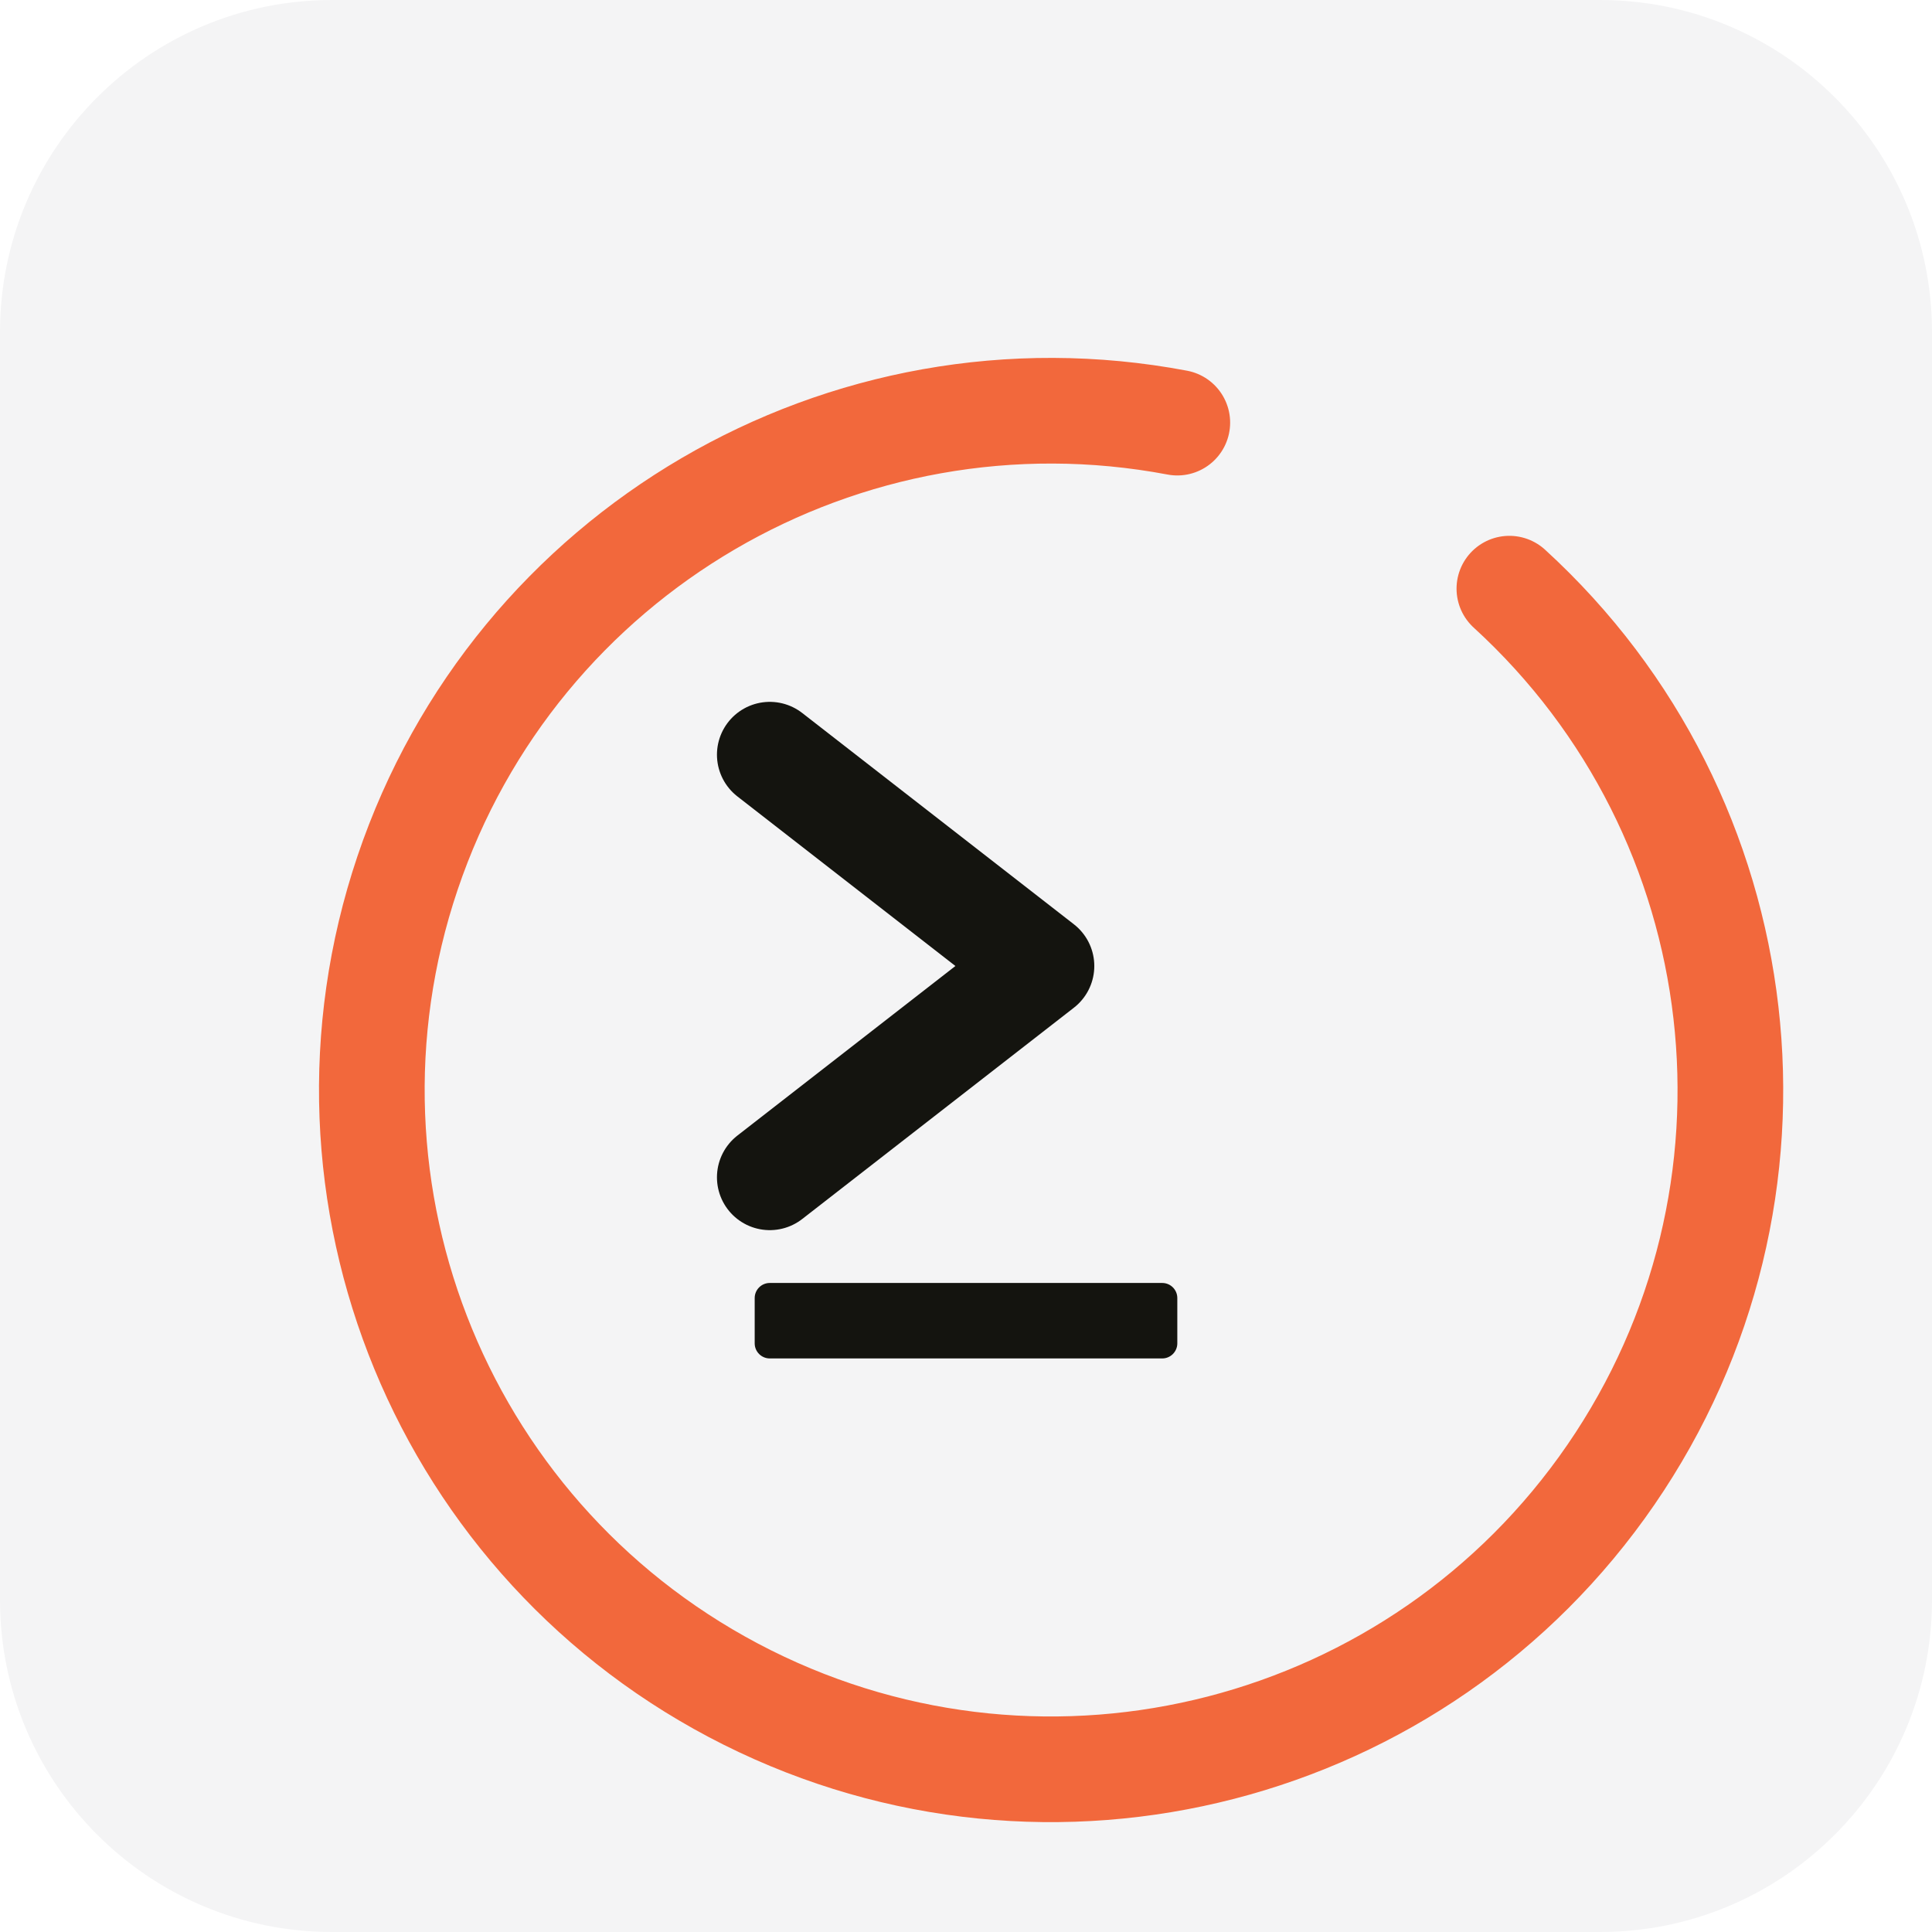
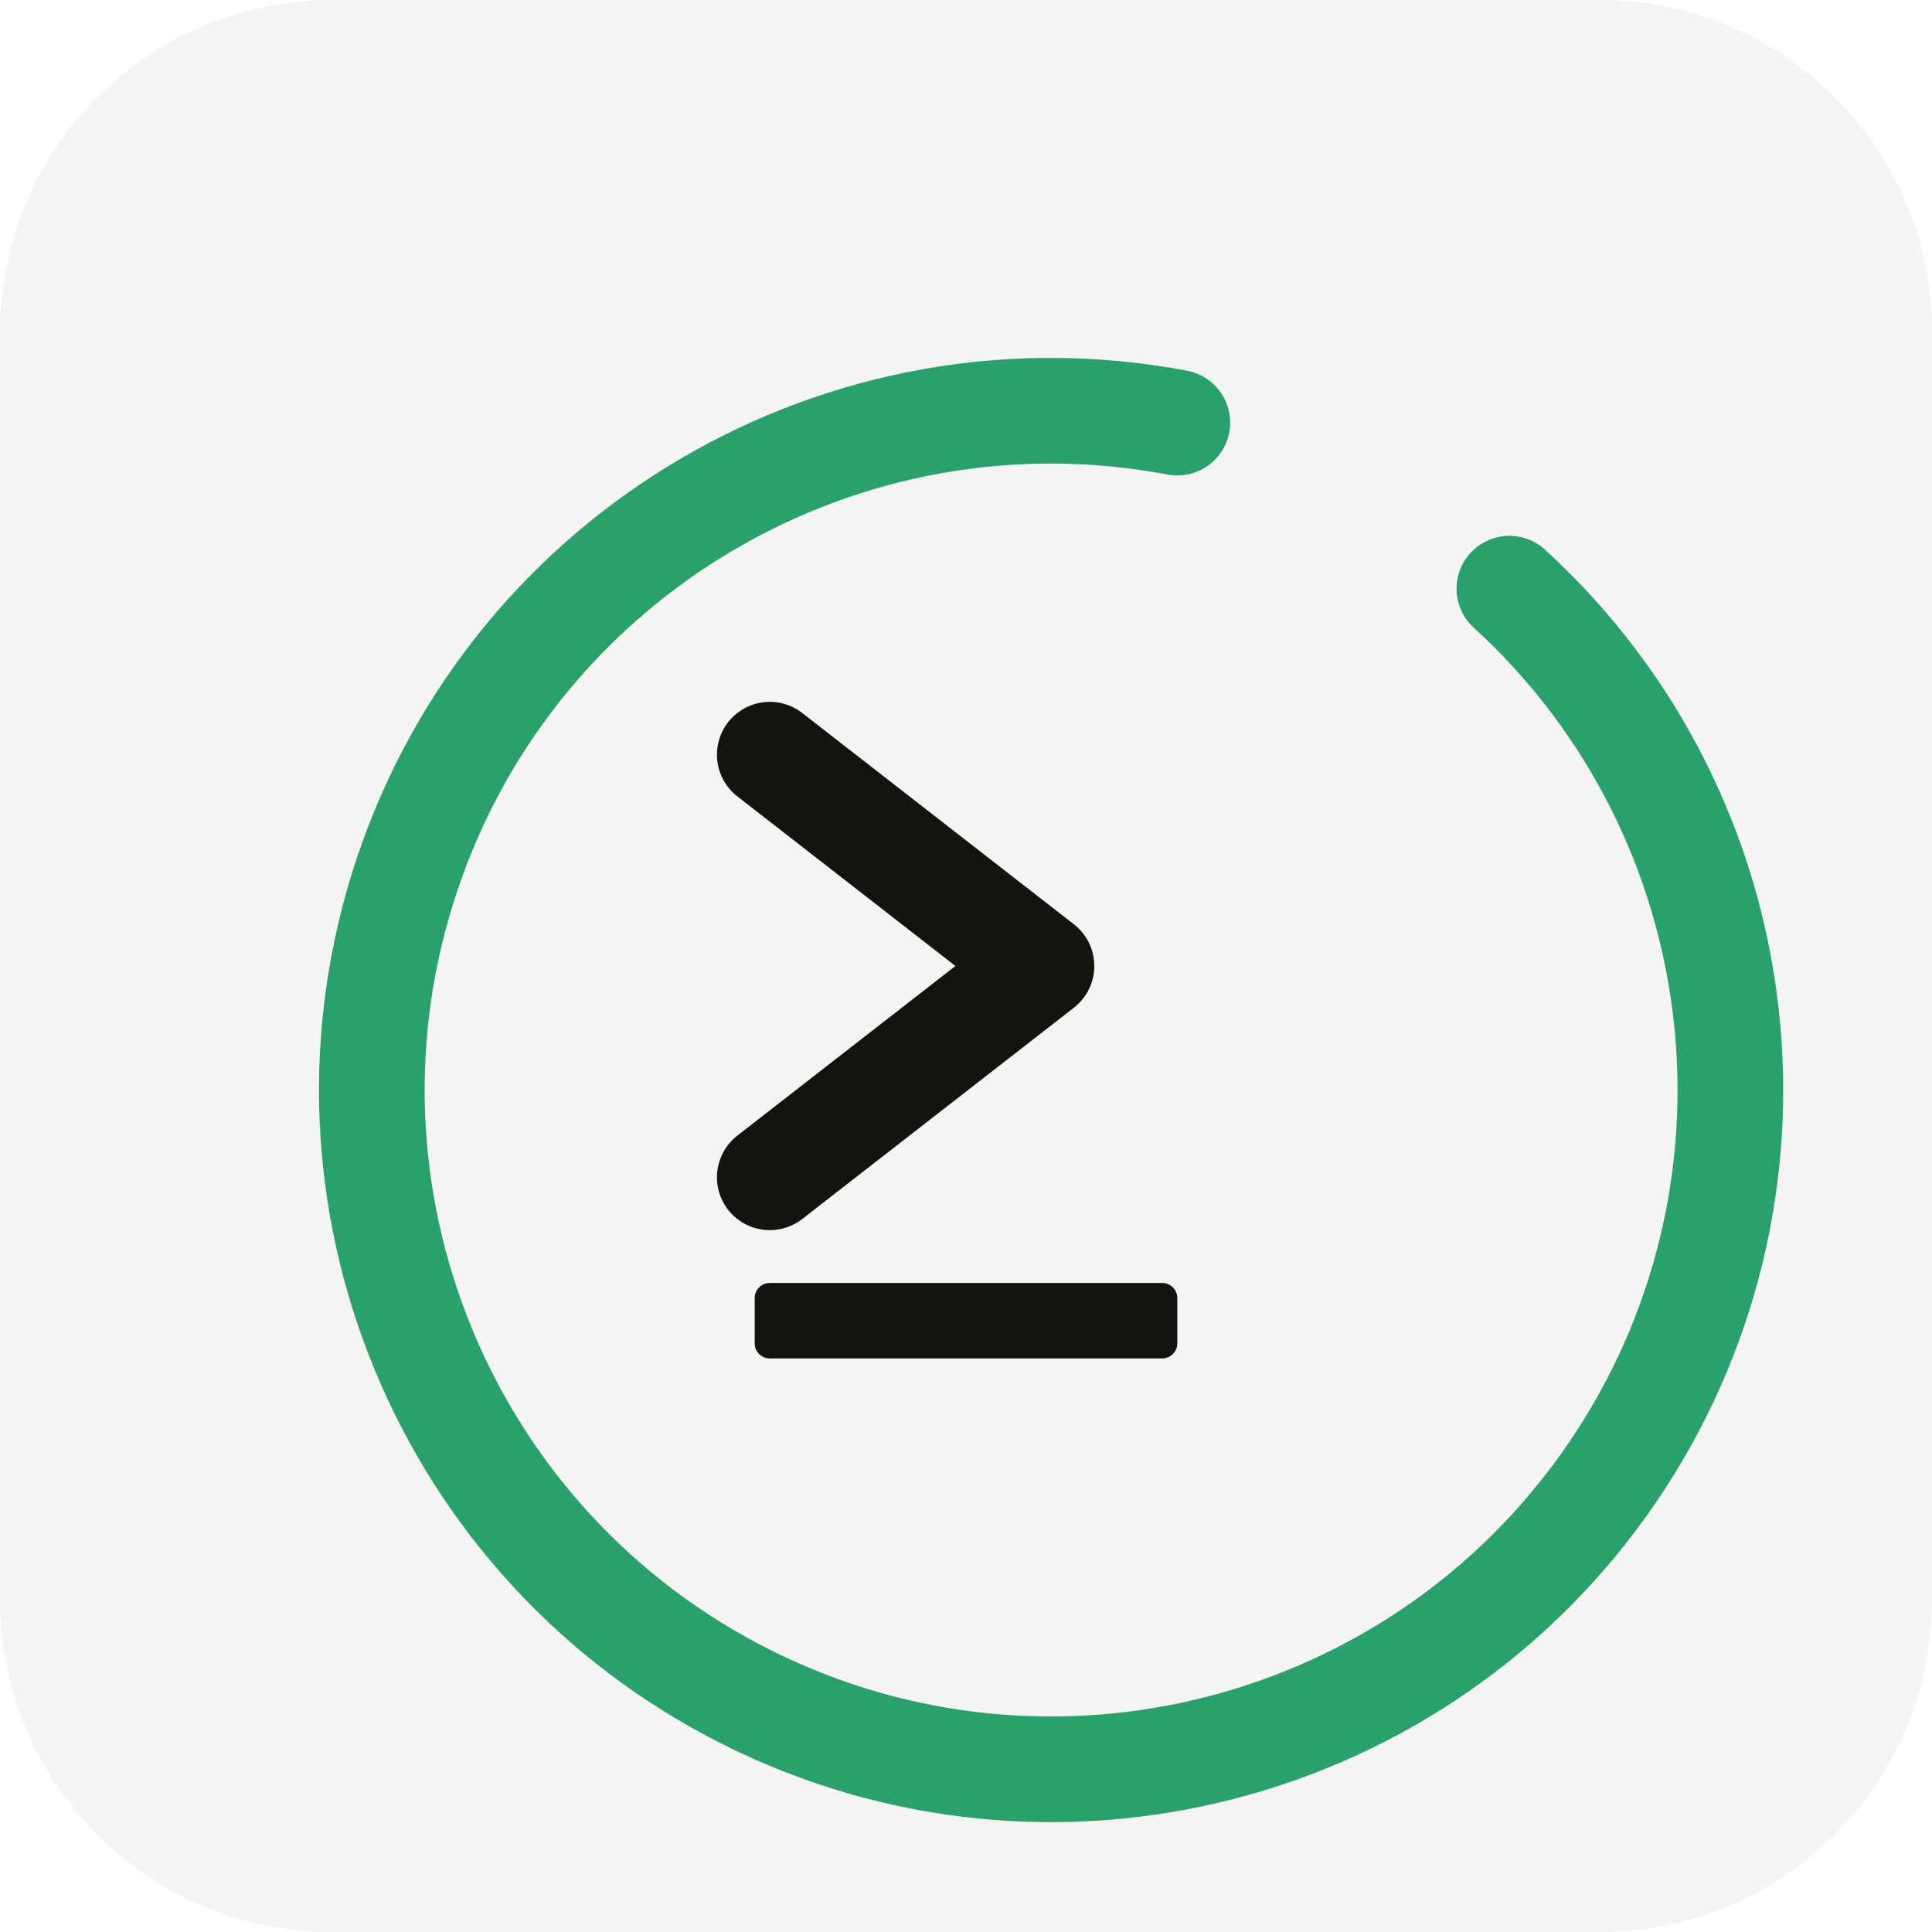
<svg xmlns="http://www.w3.org/2000/svg" viewBox="0 0 256 256" width="256" height="256" role="img" aria-label="promptdojo mark on light">
  <rect width="256" height="256" rx="44" fill="#f4f4f5" />
-   <path d="M 200 78 A 90 90 0 1 1 156 56" fill="none" stroke="#F2683C" stroke-width="14" stroke-linecap="round" />
+   <path d="M 200 78 A 90 90 0 1 1 156 56" fill="none" stroke="#2aa06a" stroke-width="14" stroke-linecap="round" />
  <path d="M 102 100 L 138 128 L 102 156" fill="none" stroke="#14140f" stroke-width="14" stroke-linecap="round" stroke-linejoin="round" />
  <rect x="100" y="170" width="56" height="10" rx="2" fill="#14140f" />
</svg>
